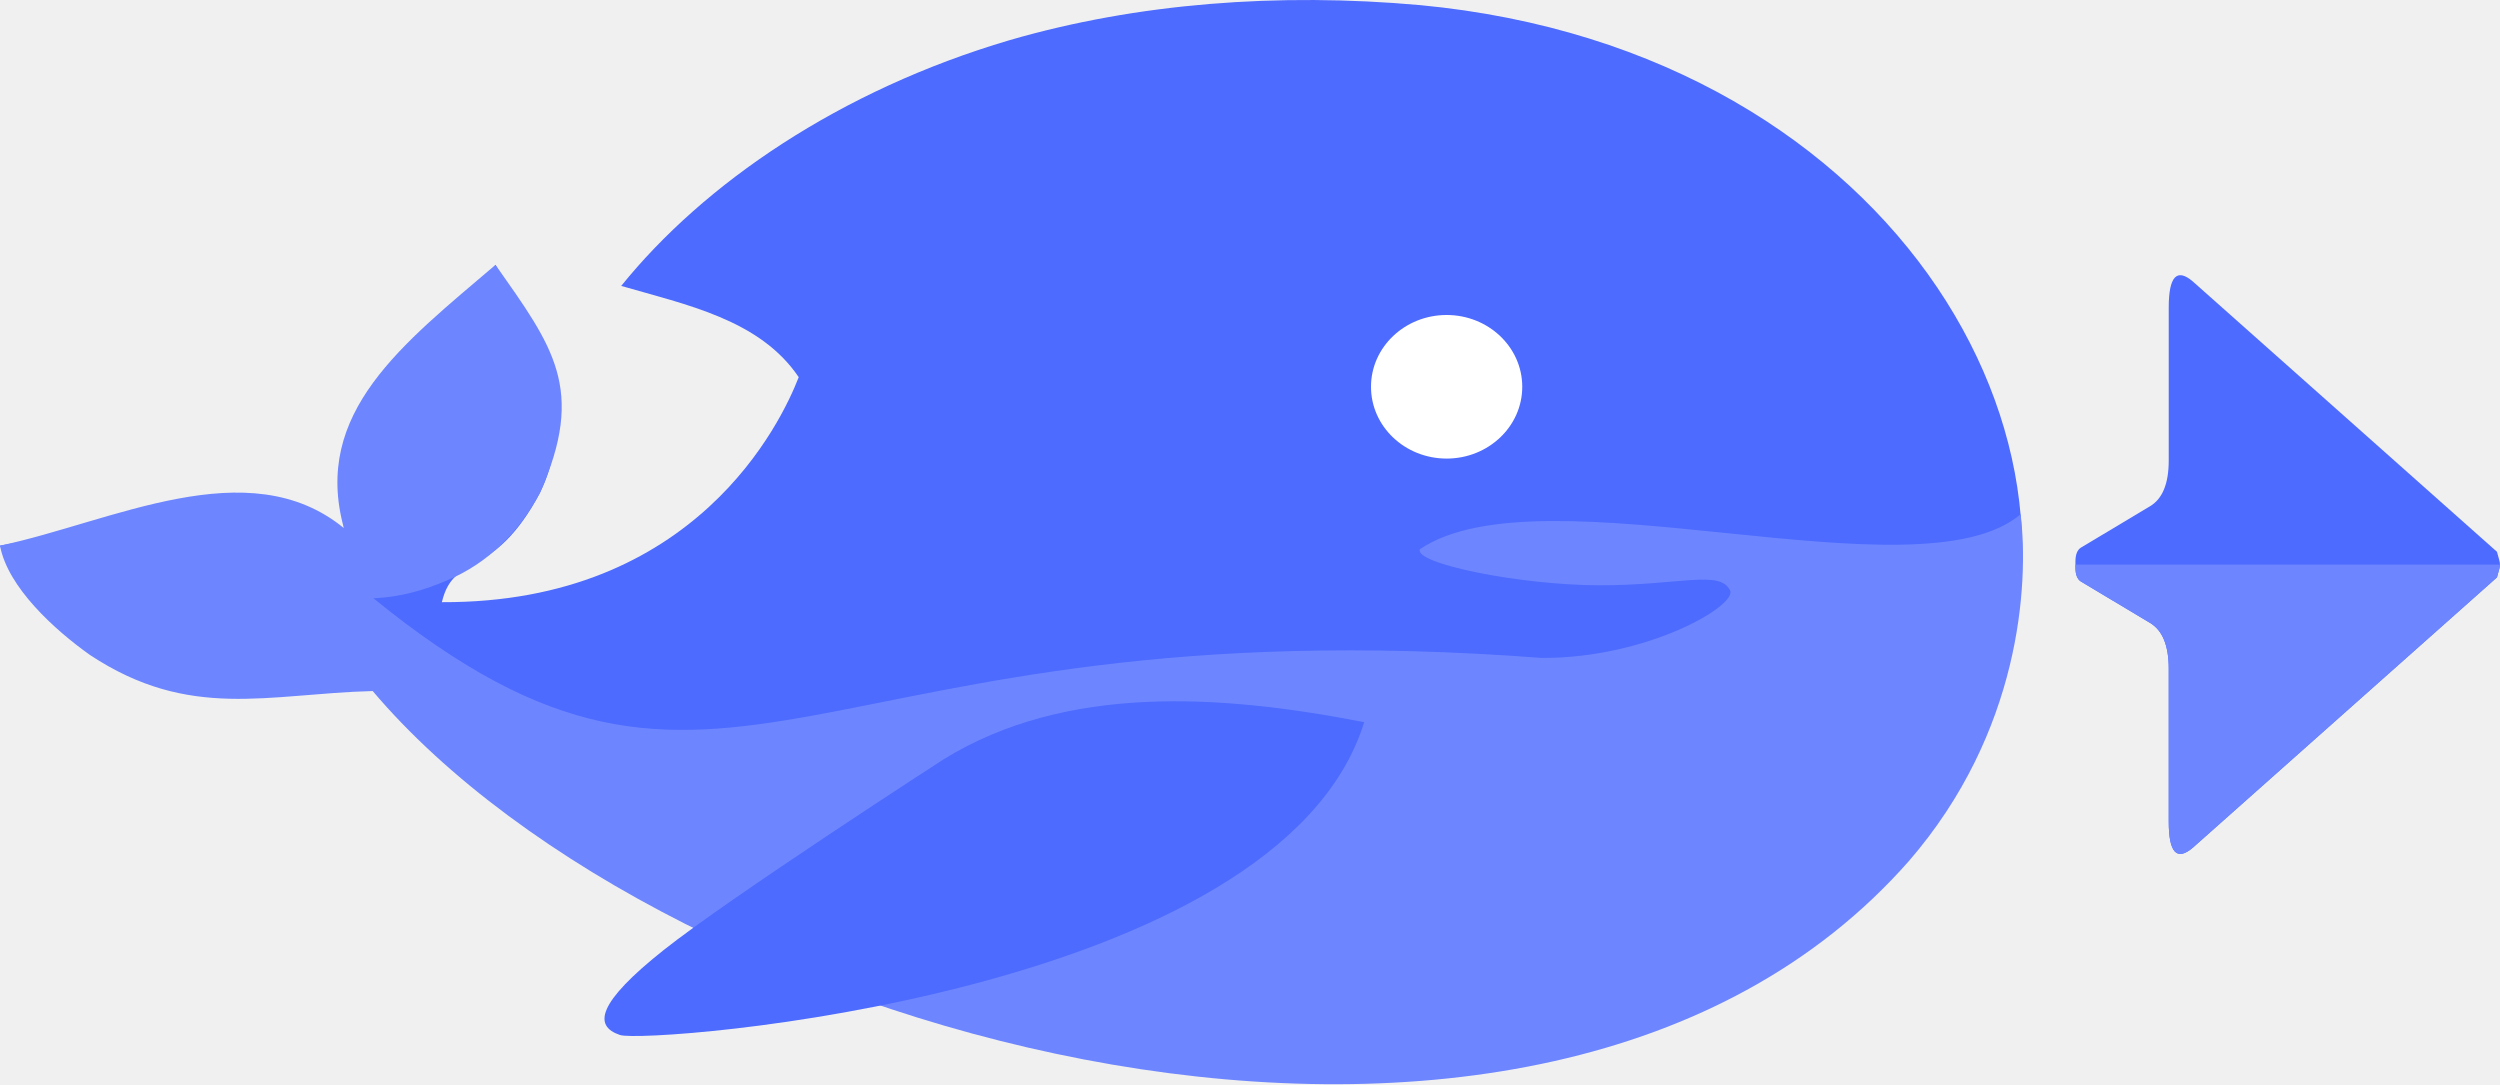
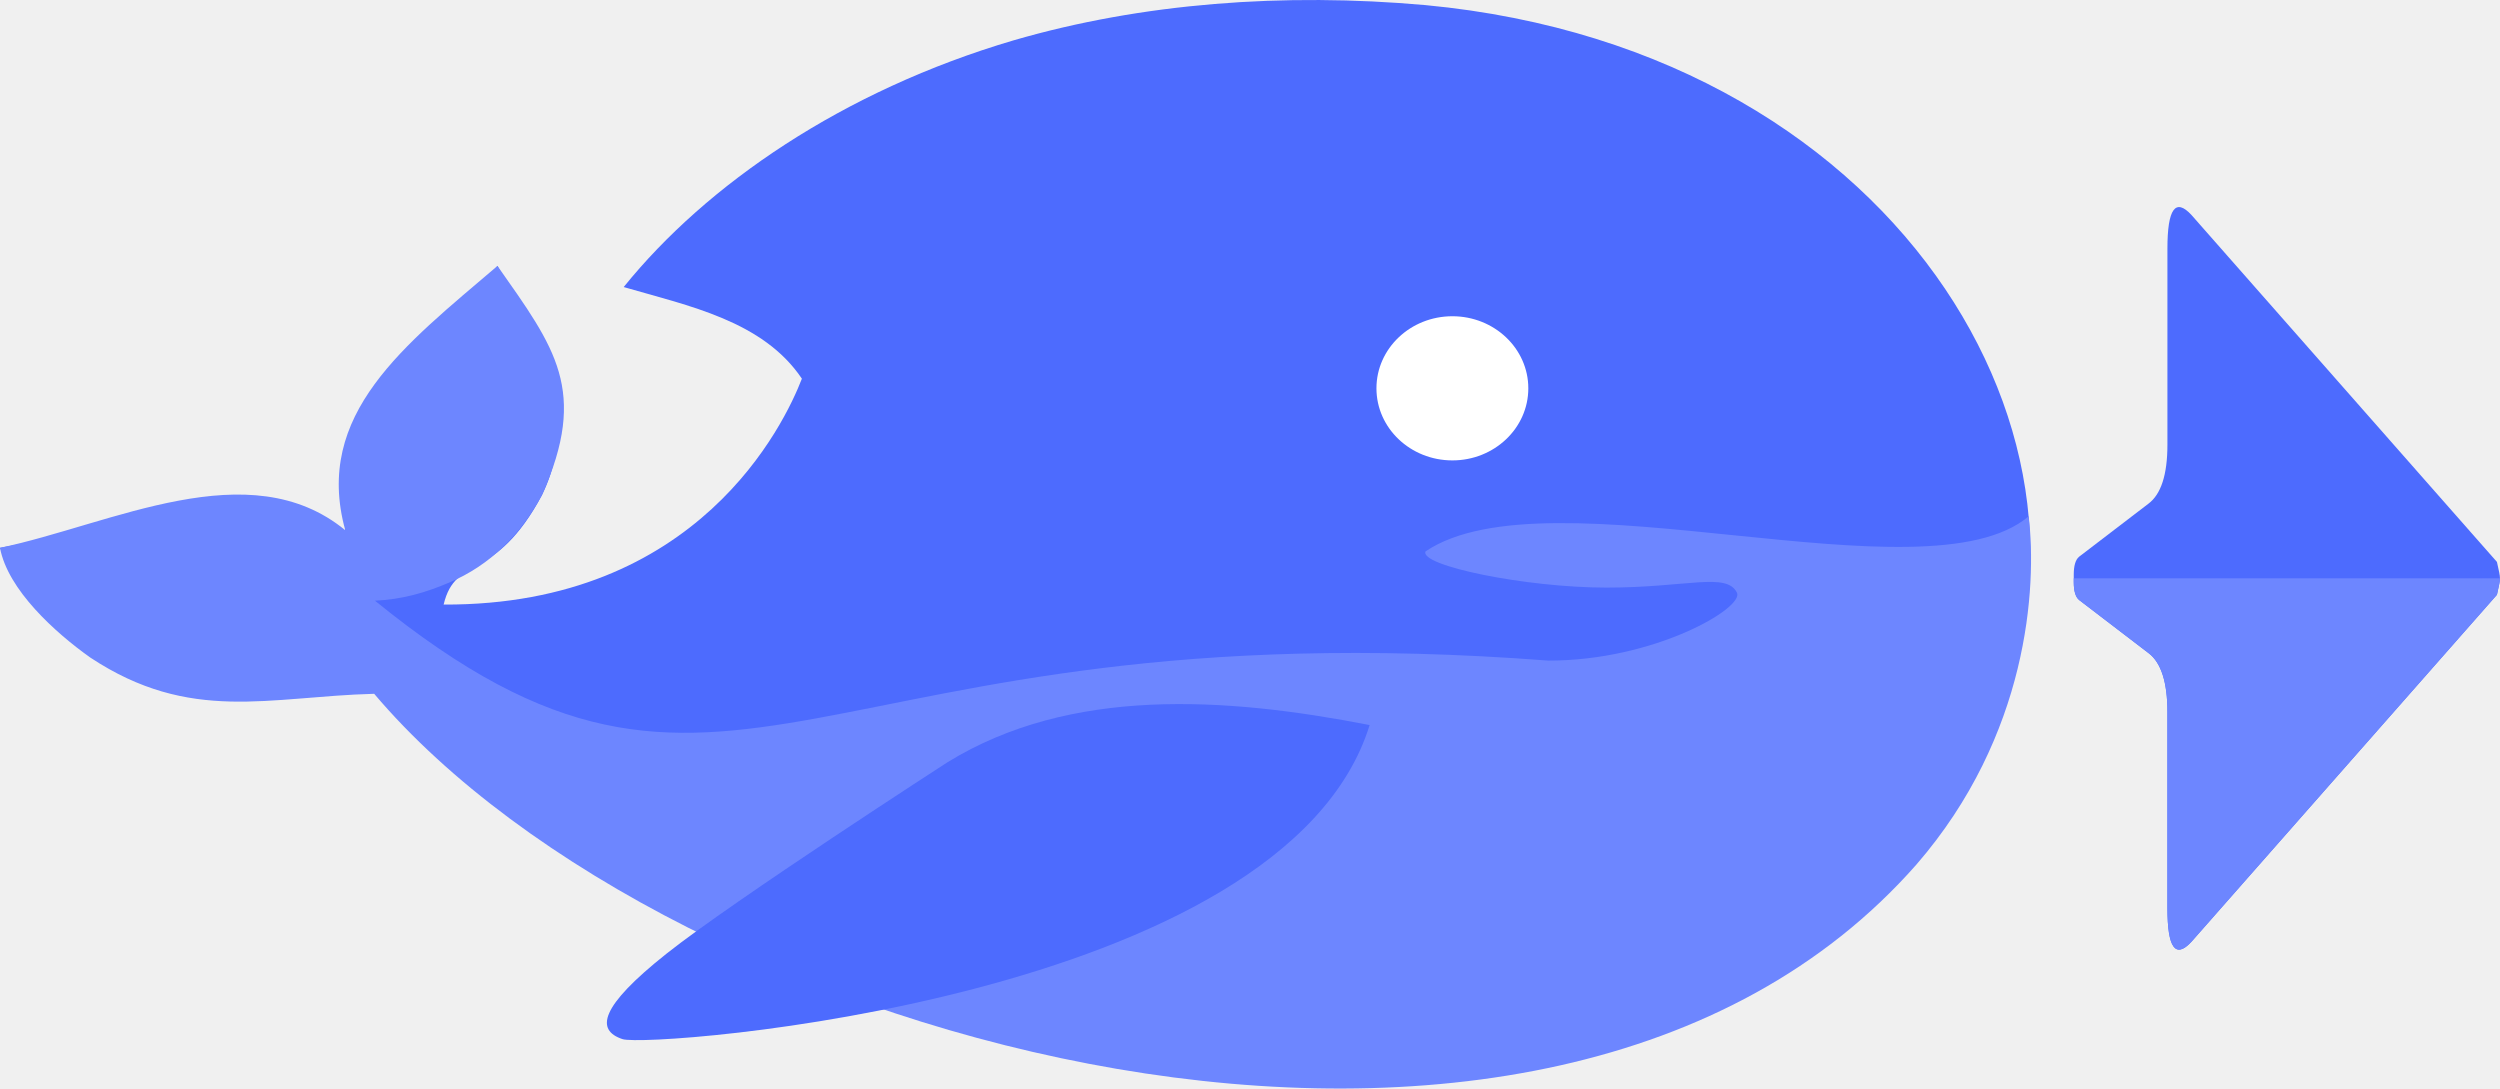
- <svg xmlns="http://www.w3.org/2000/svg" viewBox="-20 -20 676.085 293.212" width="676.085" height="293.212" version="1.1" id="svg5">
+ <svg xmlns="http://www.w3.org/2000/svg" viewBox="-20 -20 673.406 293.212" width="673.406" height="293.212" version="1.1" id="svg5">
  <defs id="defs5" />
-   <g id="g1" transform="matrix(1,0,0,0.9492616,-23.50846,-193.4772)">
+   <g id="g1" transform="matrix(1,0,0,0.9492616,-23.50847,-193.4772)">
    <path d="m 276.508,194.203 c -45.927,14.271 -82.715,40.906 -105,70 17.511,5.361 37.492,9.566 48,26 -4.706,12.835 -27.885,64.388 -96.5,64.1 3.253,-14.406 13.792,-5.915 26.5,-31.1 7.2,-15.5 3.895,-29.648 -0.905,-42.548 l -11.095,-22.452 c -15.868,22.028 -41.887,34.948 -41.2,63.4 l 0.2,11.6 -6.979,10.083 c -17.1,-7.6 -32.321,-16.883 -46.021,-13.083 l -5.2,1.1 -34.8,6.9 c 2.226,12.611 365.315,141.858 497.116,26.638 17.918,-15.041 33.214,34.621 36.518,28.539 42.045,-77.401 -18.102,-196.091 -149.634,-209.177 -38.2,-3.6 -76.4,-0.6 -111,10" fill="#4d6bfe" id="path1" />
    <path d="m 137.508,258.203 c -24.918,22.419 -49.627,42.02 -41,75 -25.887,-22.334 -62.847,-1.689 -93,5 2.1,11.9 14.841,24.049 24.341,31.149 26.964,18.772 48.103,11.042 76.45,10.269 79.83,99.291 315.251,168.406 415.435,48.436 30.143,-36.641 32.481,-78.713 30.227,-98.808 -27.647,24.729 -129.291,-13.601 -162.454,9.954 -1.842,4.032 26.943,10.285 48.713,10.285 21.77,0 32.394,-4.468 35.157,1.456 2.002,4.293 -22.261,19.322 -50.826,19.253 -200.131,-16.087 -219.769,65.38 -316.044,-16.994 7.227,-0.362 13.44,-2.198 19.9,-5.1 11.3,-5 19.6,-14 25.1,-24.9 12.543,-29.672 3.508,-41.738 -12,-65" fill="#6d86ff" id="path2" />
    <path d="m 258.805,398.992 c 0,0 -57.739,39.29 -75.779,54.384 -18.041,15.094 -19.107,21.693 -11.827,24.24 7.28,2.547 178.277,-10.946 201.236,-89.125 -38.946,-8 -80.602,-10.869 -113.629,10.501" fill="#4d6bfe" id="path3" style="stroke-width:1.116" />
    <circle cx="-394.725" cy="292.94" r="20.453" fill="#ffffff" id="circle3" style="stroke-width:1.461" transform="scale(-1,1)" />
  </g>
-   <g id="g5" transform="matrix(0,1.572551,-0.9011376,0,659.3161,-136.6983)">
+   <g id="g5" transform="matrix(0,2.009614,-0.9011376,0,656.6378,-208.4599)">
    <path d="M 173.5,4.5 220,95.8 q 3.5,7.2 -4.5,7.2 h -26.3 q -6,0 -7.9,5.7 l -7.1,20.7 q -0.6,1.6 -2.4,1.6 h -1 q -1.8,0 -2.4,-1.6 l -7.1,-20.7 q -1.9,-5.7 -7.9,-5.7 h -26.3 q -8,0 -4.5,-7.2 L 169.1,4.5 c 2.5,-1.2 1.9,-1.2 4.4,0 z" fill="#4d6bfe" id="path4" />
    <path d="M 171.3,3.621 V 131 h 0.5 c 1.2,0 2,-0.533 2.4,-1.6 l 7.1,-20.7 c 1.267,-3.8 3.9,-5.7 7.9,-5.7 h 26.3 c 5.333,0 6.833,-2.4 4.5,-7.2 L 173.5,4.5 c -1.125,-0.546 -2.061,-1.054 -2.2,-0.879 z" fill="#6d86ff" id="path5" />
  </g>
</svg>
